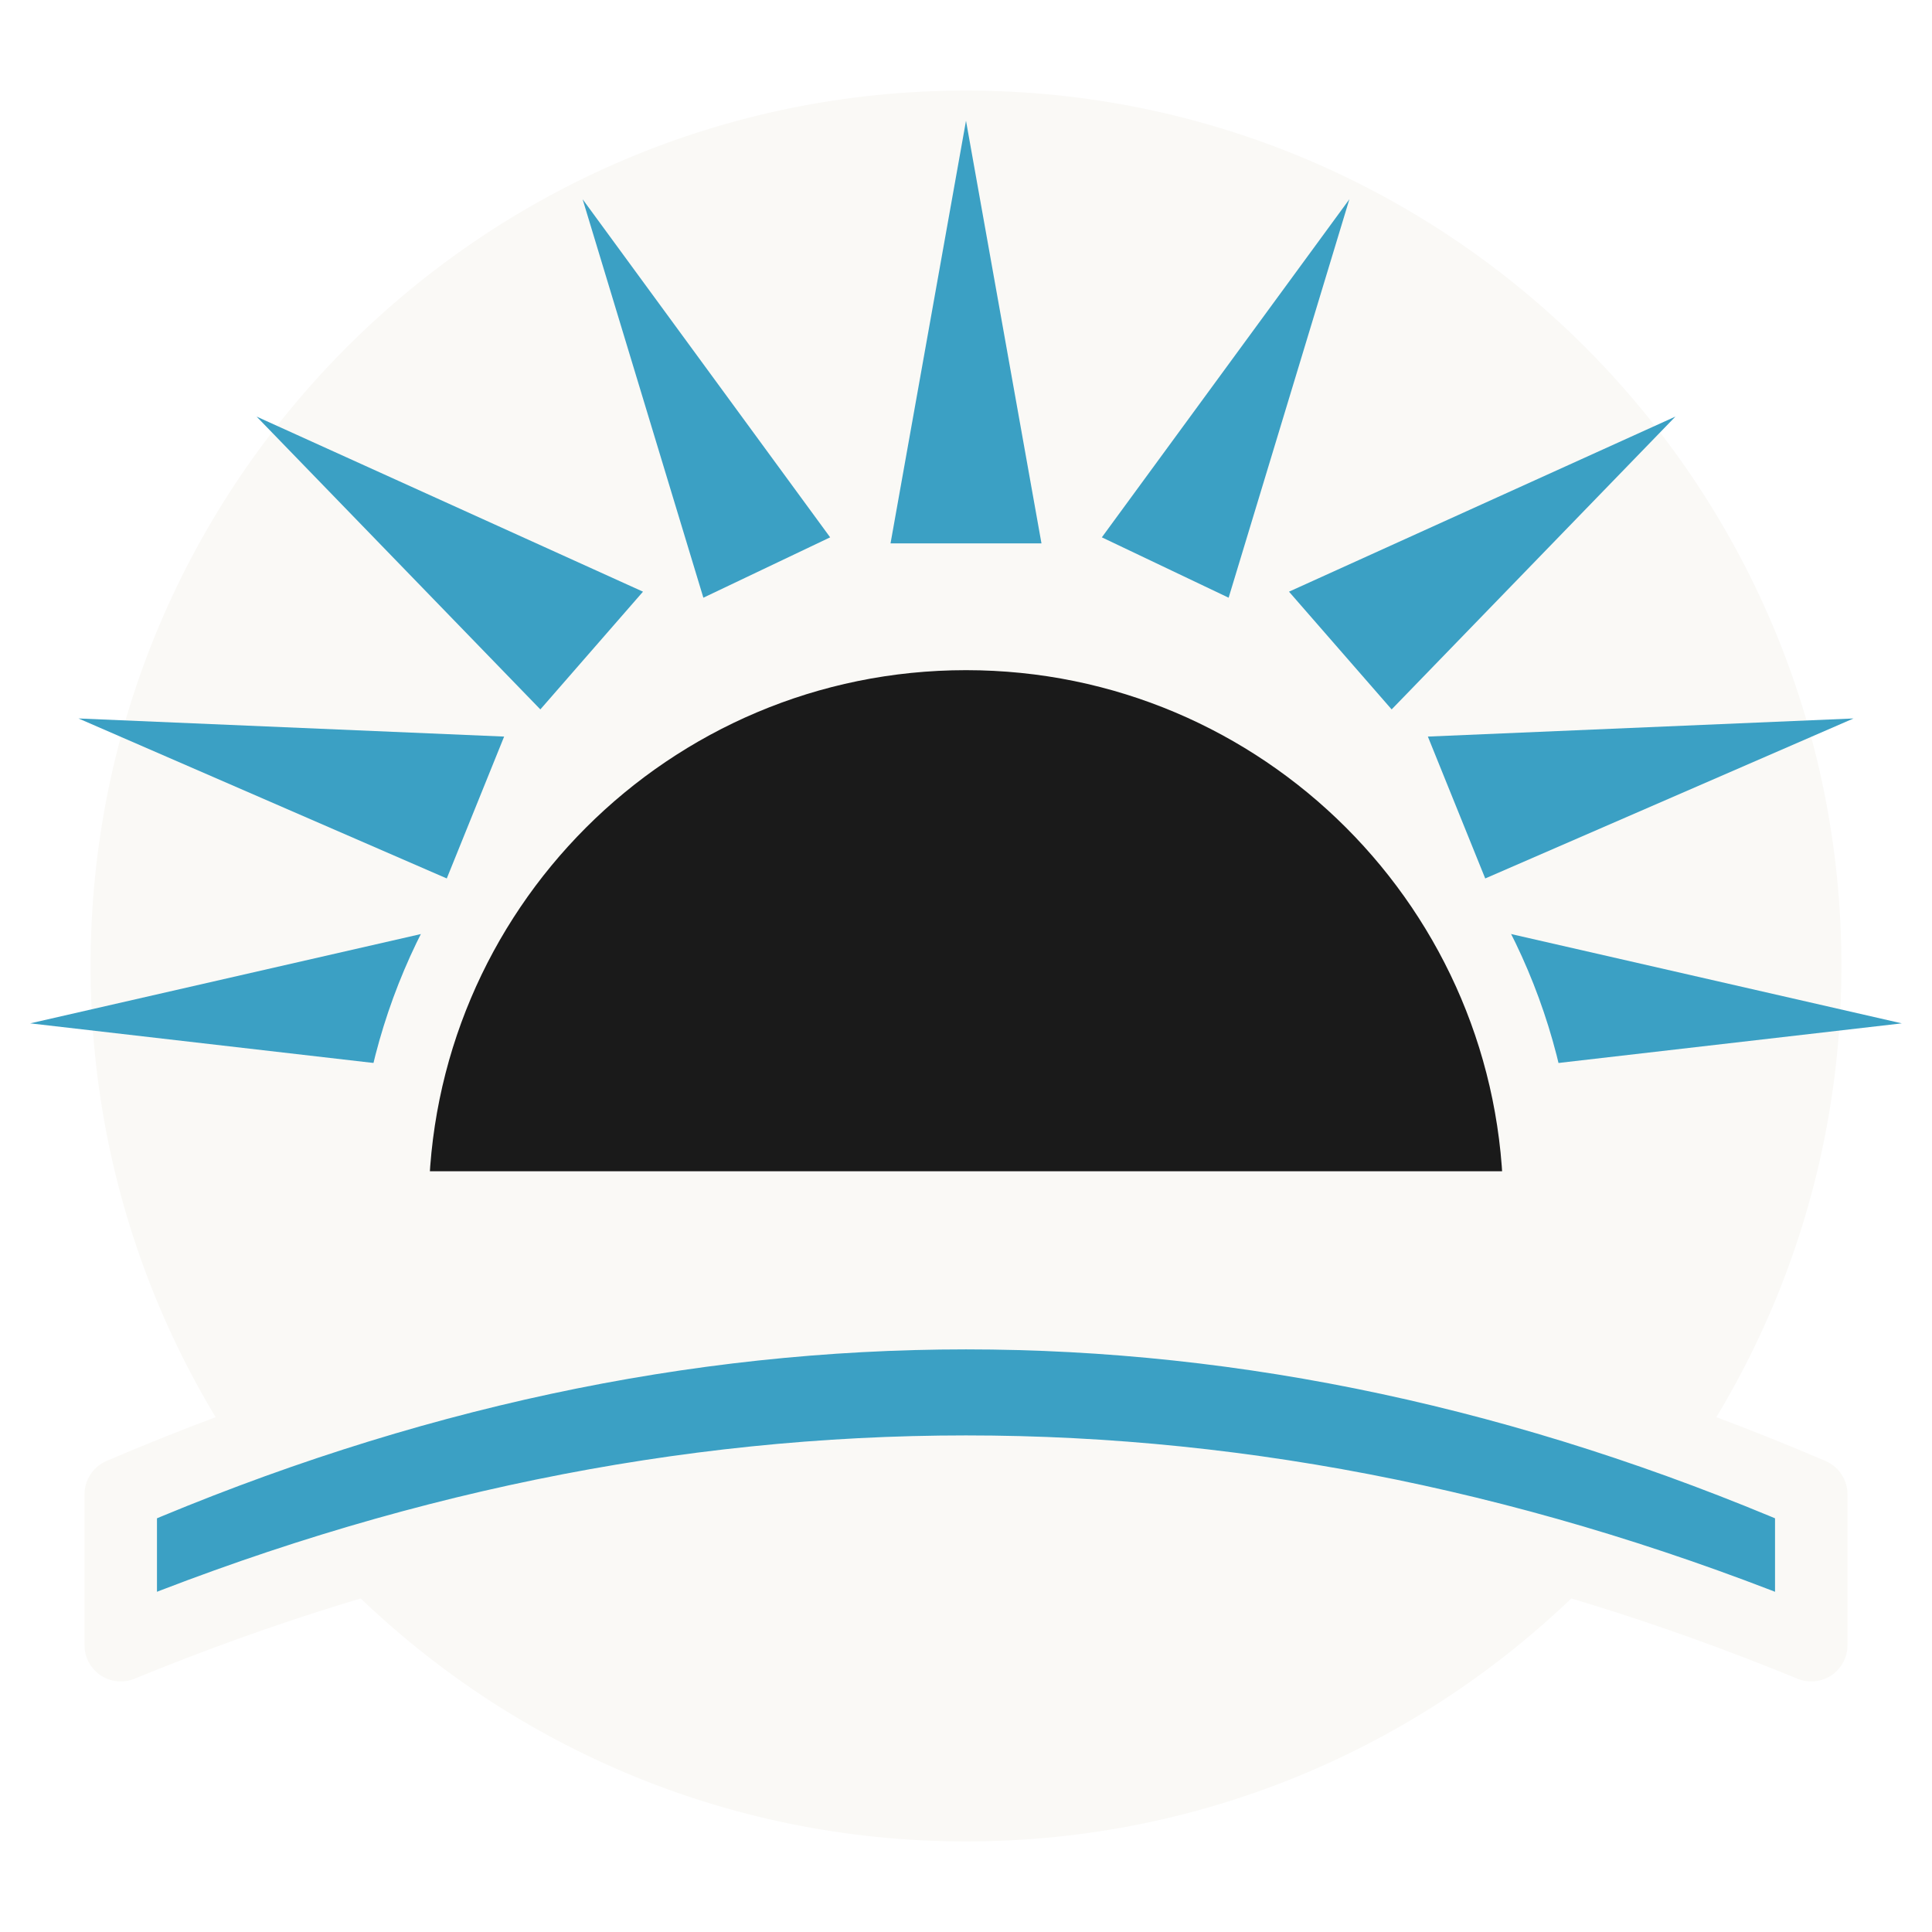
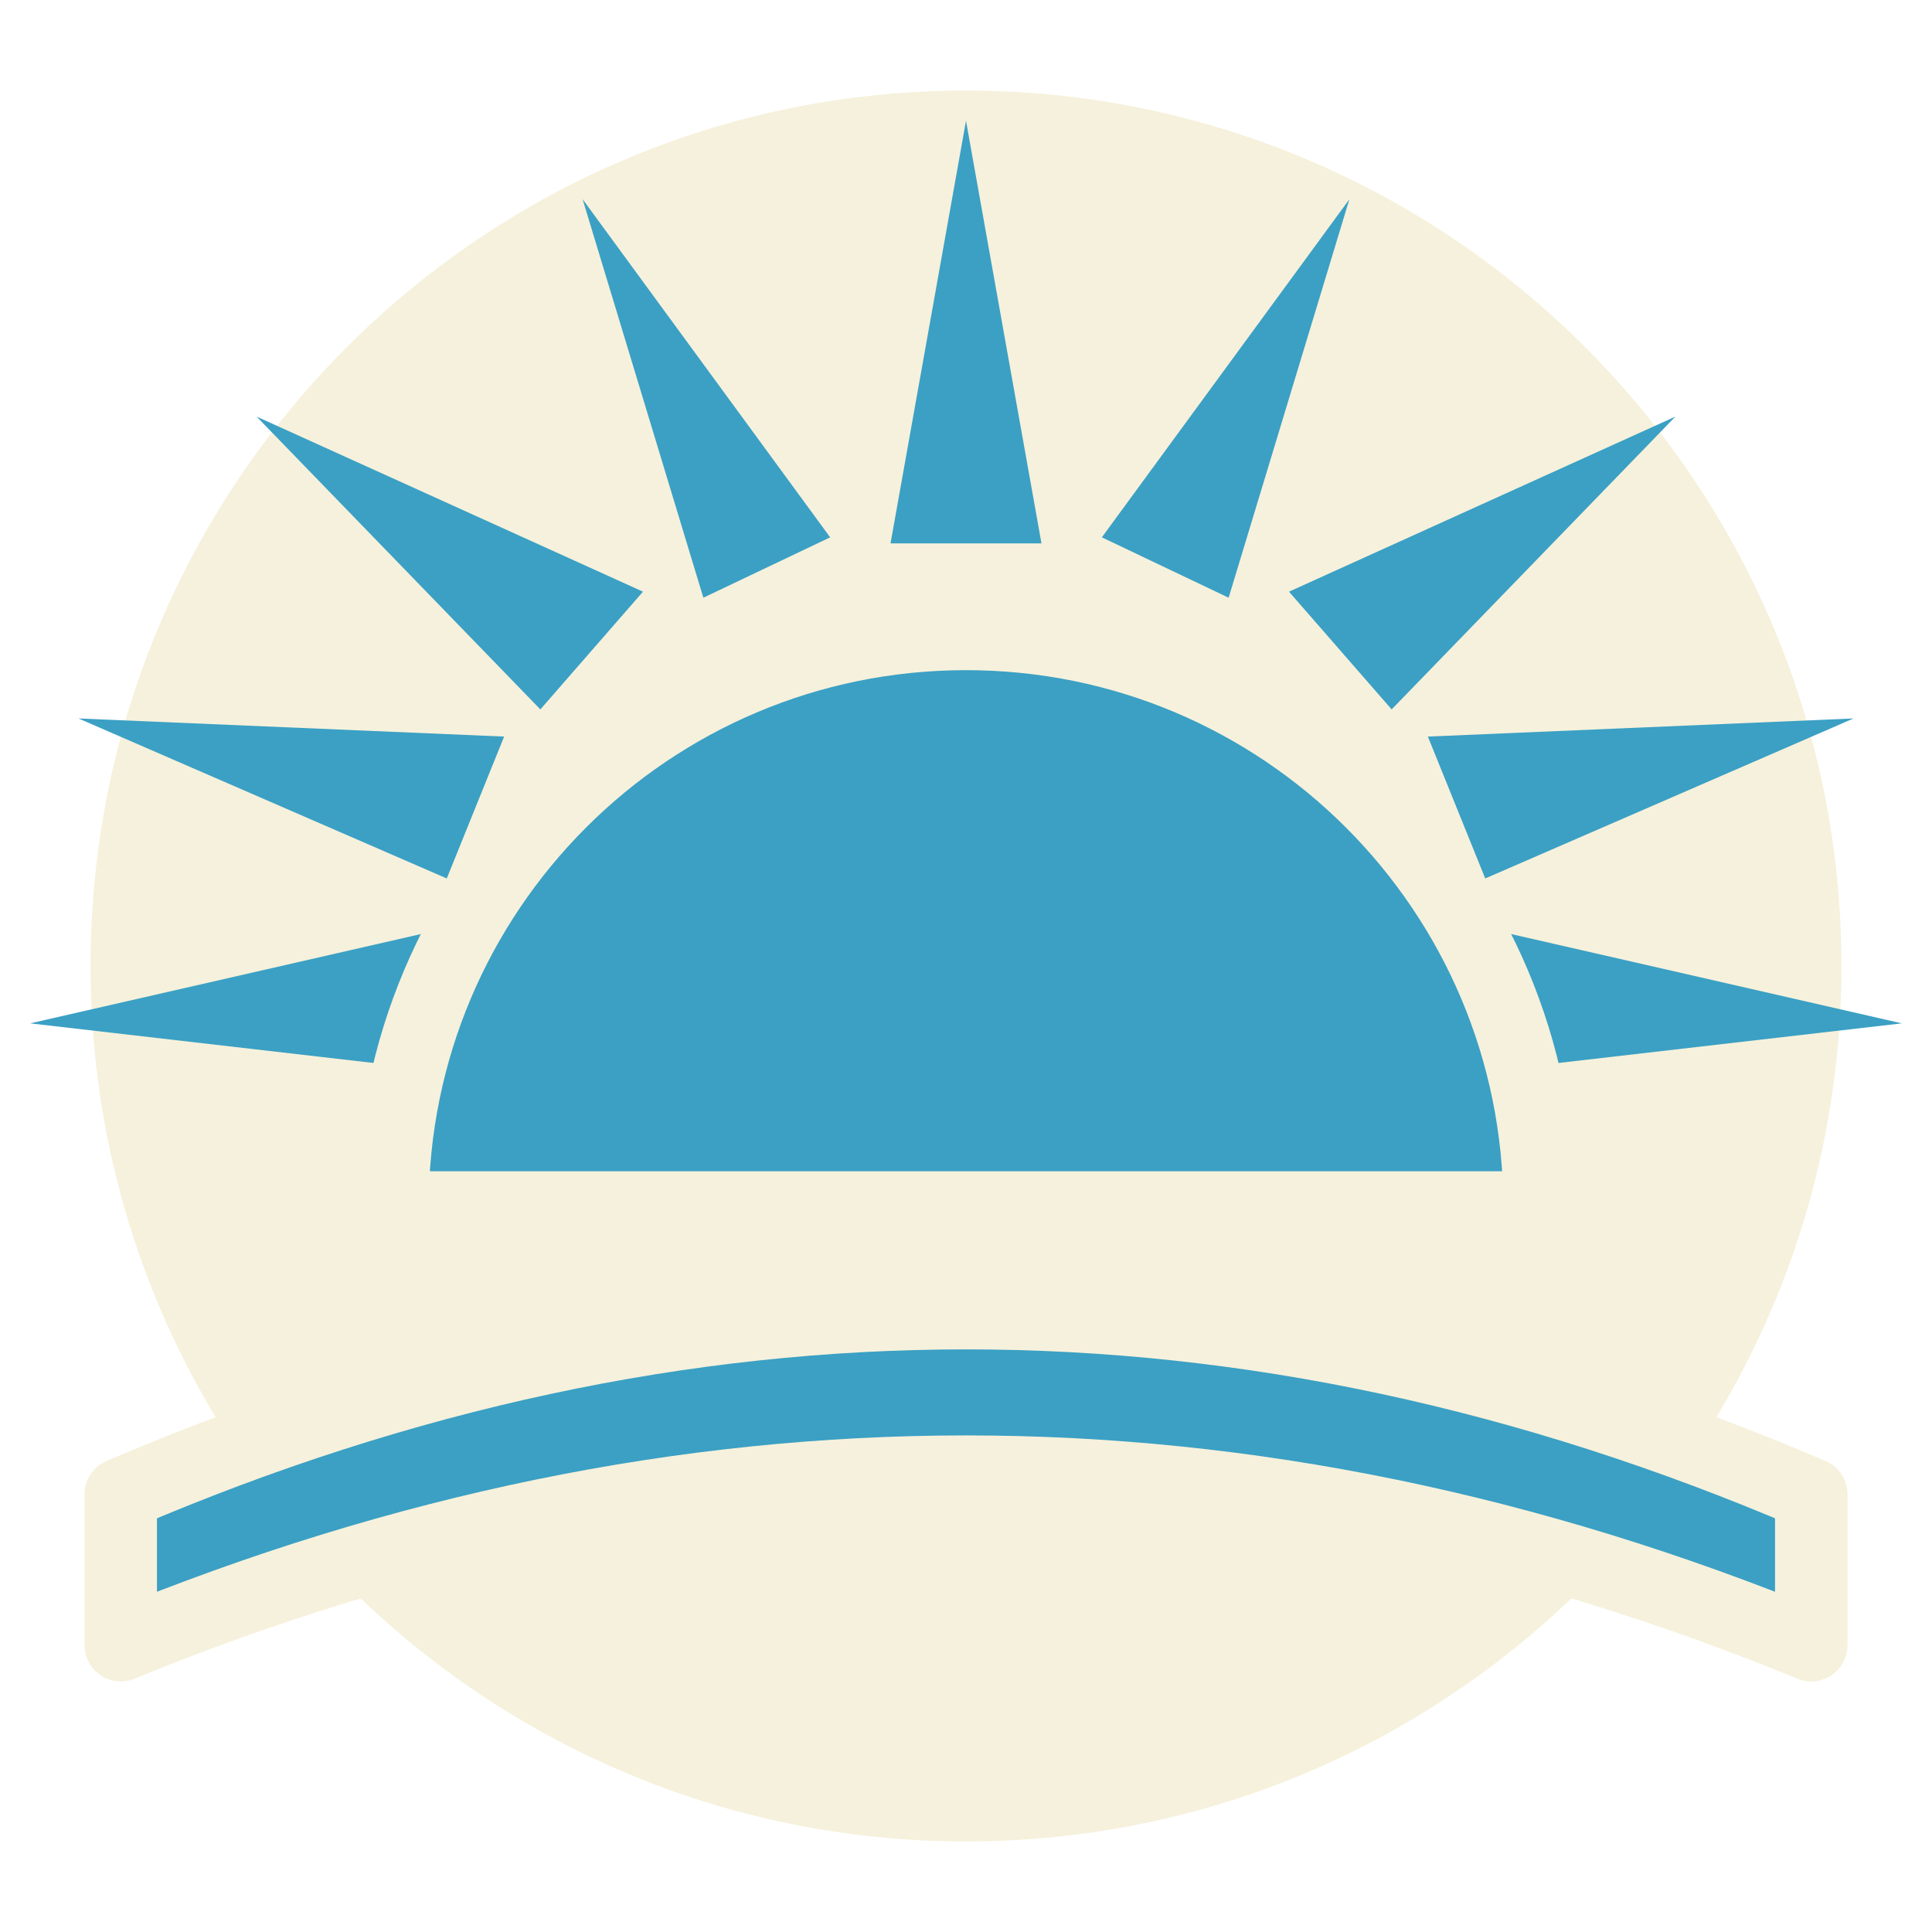
<svg xmlns="http://www.w3.org/2000/svg" viewBox="0 0 64 64" role="img" aria-labelledby="title">
-   <circle cx="32" cy="32" r="29" fill="#FAF9F6" />
+   <circle cx="32" cy="32" r="29" fill="#F6F1DC" />
  <g fill="#3BA0C4">
    <path d="M29.5 18 32 4l2.5 14Z" />
    <path d="m23.3 19.8-4-13.2 8.2 11.2Z" />
    <path d="m17.9 23.5-9.4-9.7 12.8 5.8Z" />
    <path d="m14.8 29.1-12.2-5.3 14.1.6Z" />
    <path d="m14 35.4-13-1.5 14-3.2Z" />
    <path d="m40.7 19.8 4-13.2-8.2 11.2Z" />
    <path d="m46.1 23.5 9.4-9.7-12.8 5.8Z" />
    <path d="m49.2 29.1 12.2-5.3-14.1.6Z" />
    <path d="m50 35.4 13-1.5-14-3.2Z" />
  </g>
-   <path d="M13 40a19 19 0 0 1 38 0Z" fill="#1A1A1A" stroke="#FAF9F6" stroke-width="2.4" stroke-linejoin="round" />
-   <path d="M4 49.5Q32 37.5 60 49.5v5Q32 43 4 54.5Z" fill="#3BA0C4" stroke="#FAF9F6" stroke-width="2.4" stroke-linejoin="round" />
+   <path d="M13 40a19 19 0 0 1 38 0Z" fill="#3BA0C4" stroke="#F6F1DC" stroke-width="2.4" stroke-linejoin="round" />
+   <path d="M4 49.5Q32 37.5 60 49.5v5Q32 43 4 54.5Z" fill="#3BA0C4" stroke="#F6F1DC" stroke-width="2.4" stroke-linejoin="round" />
</svg>
